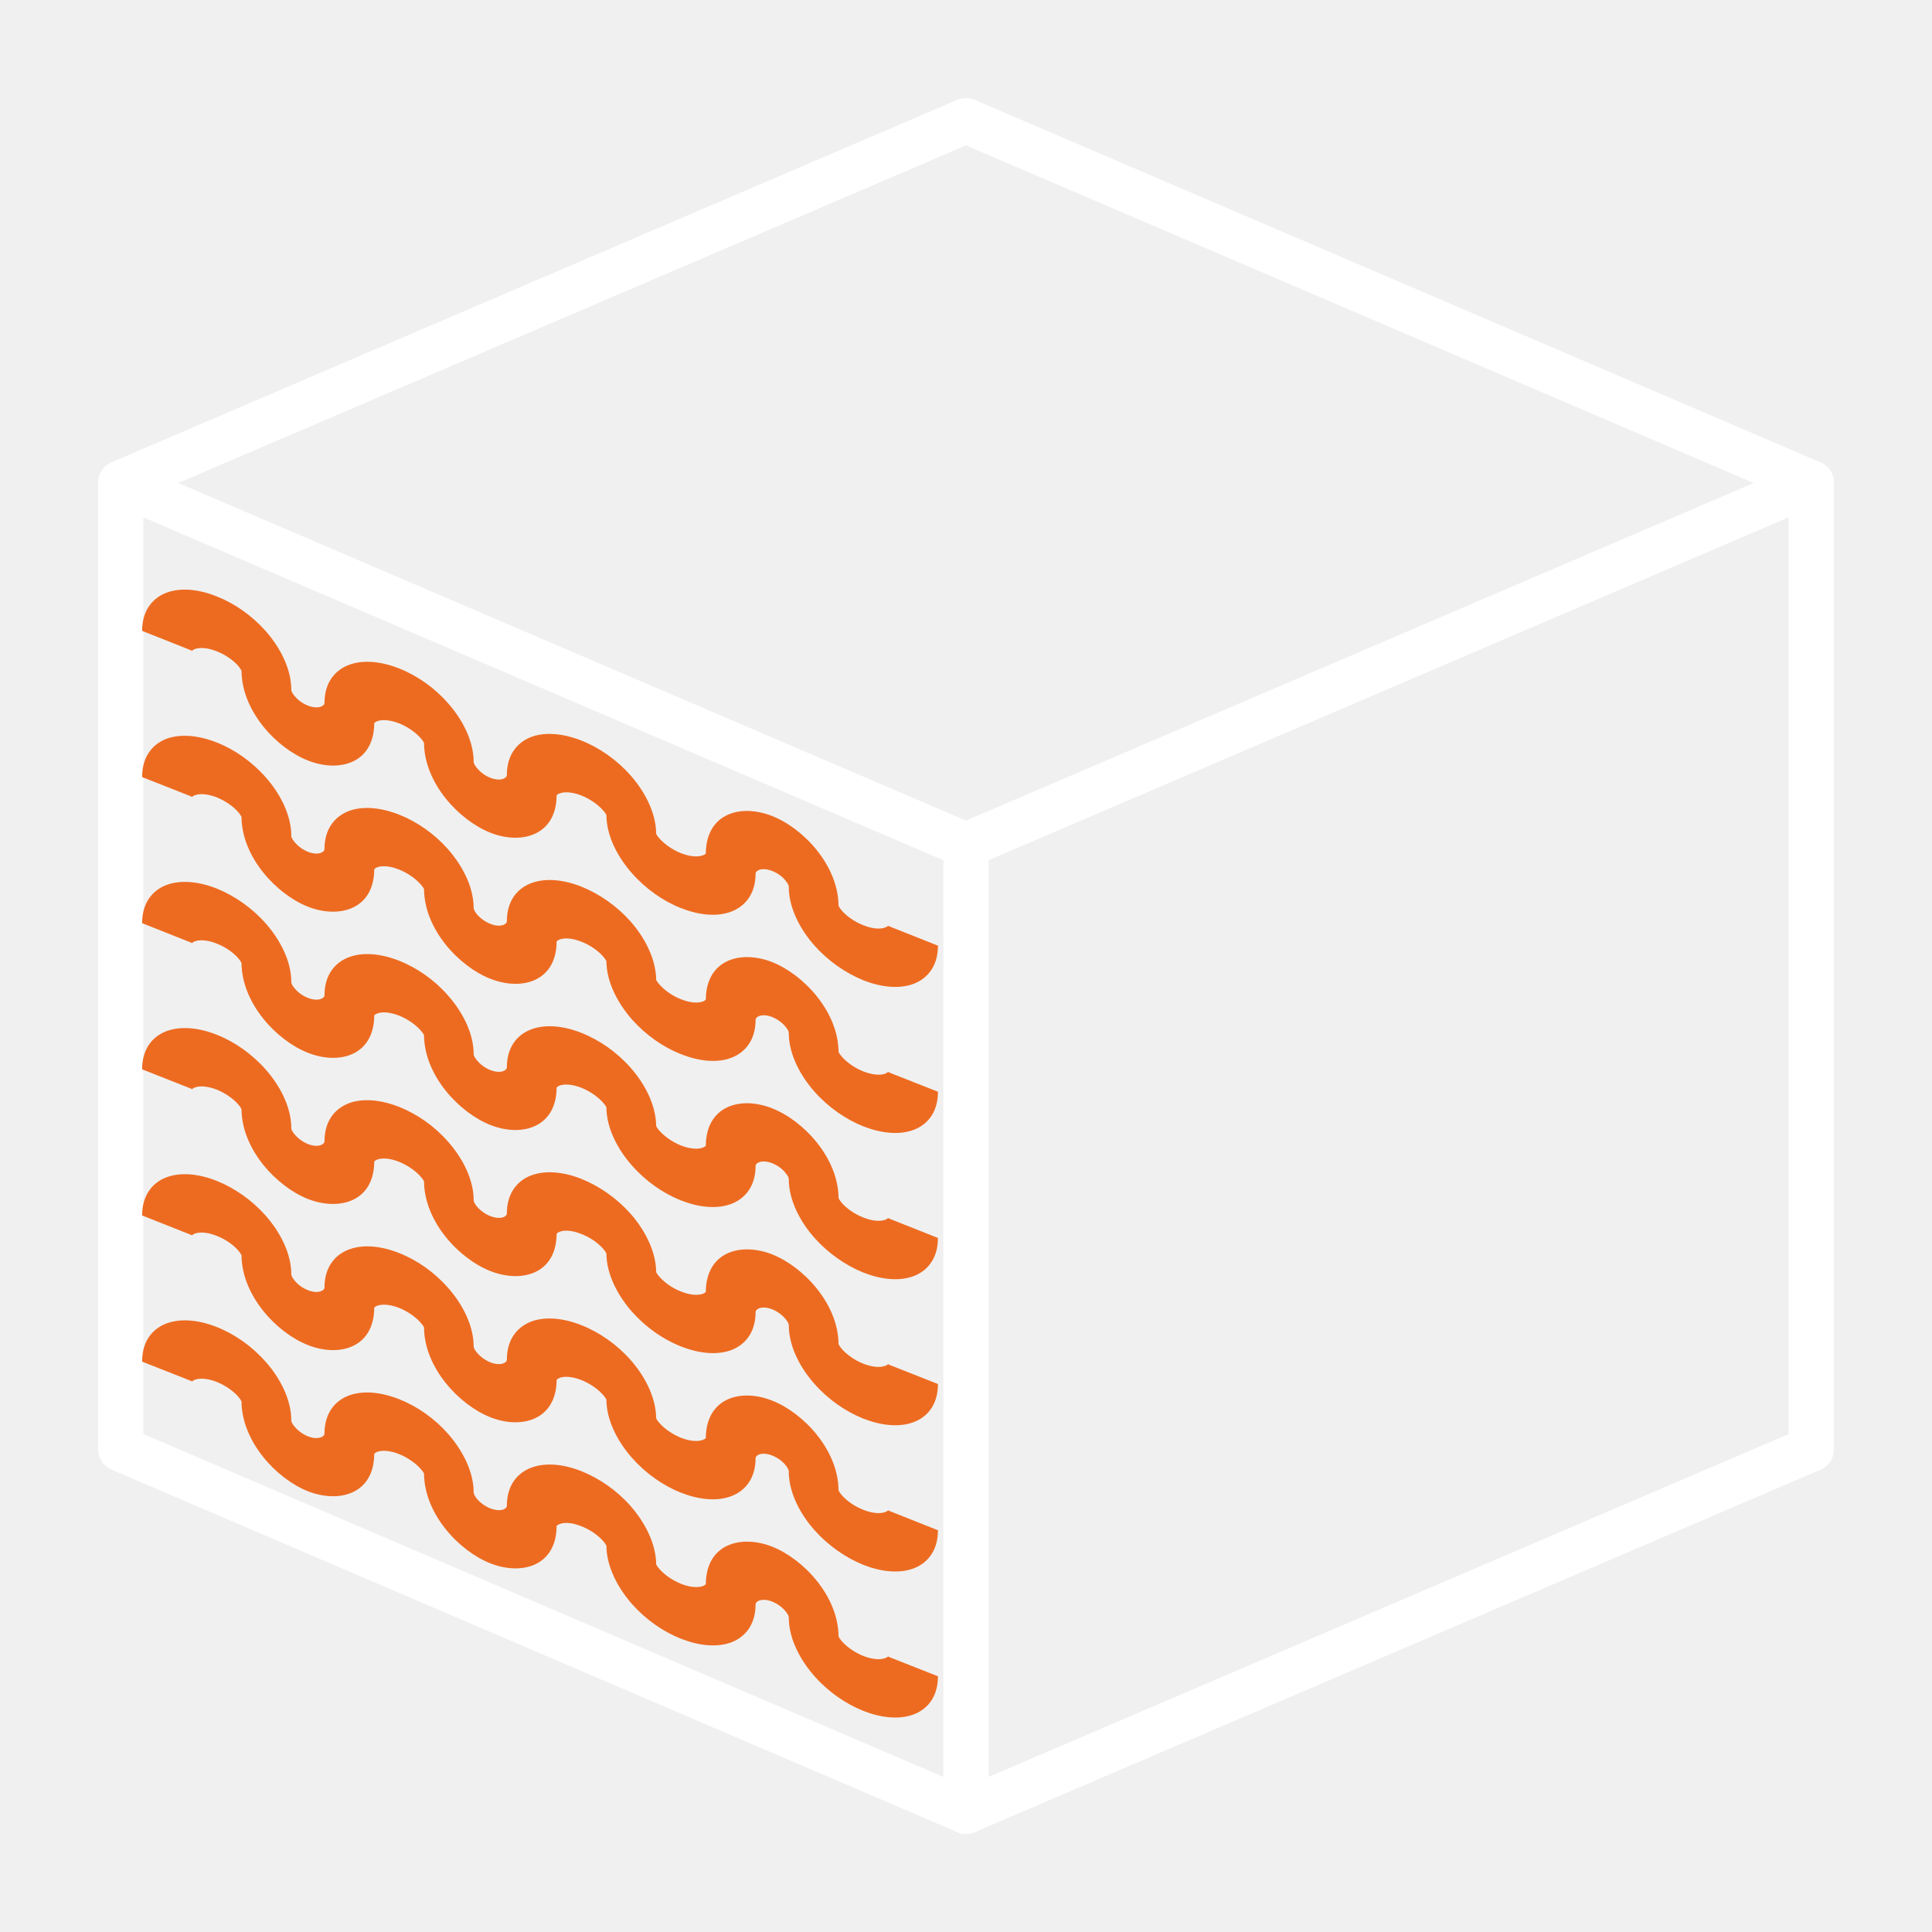
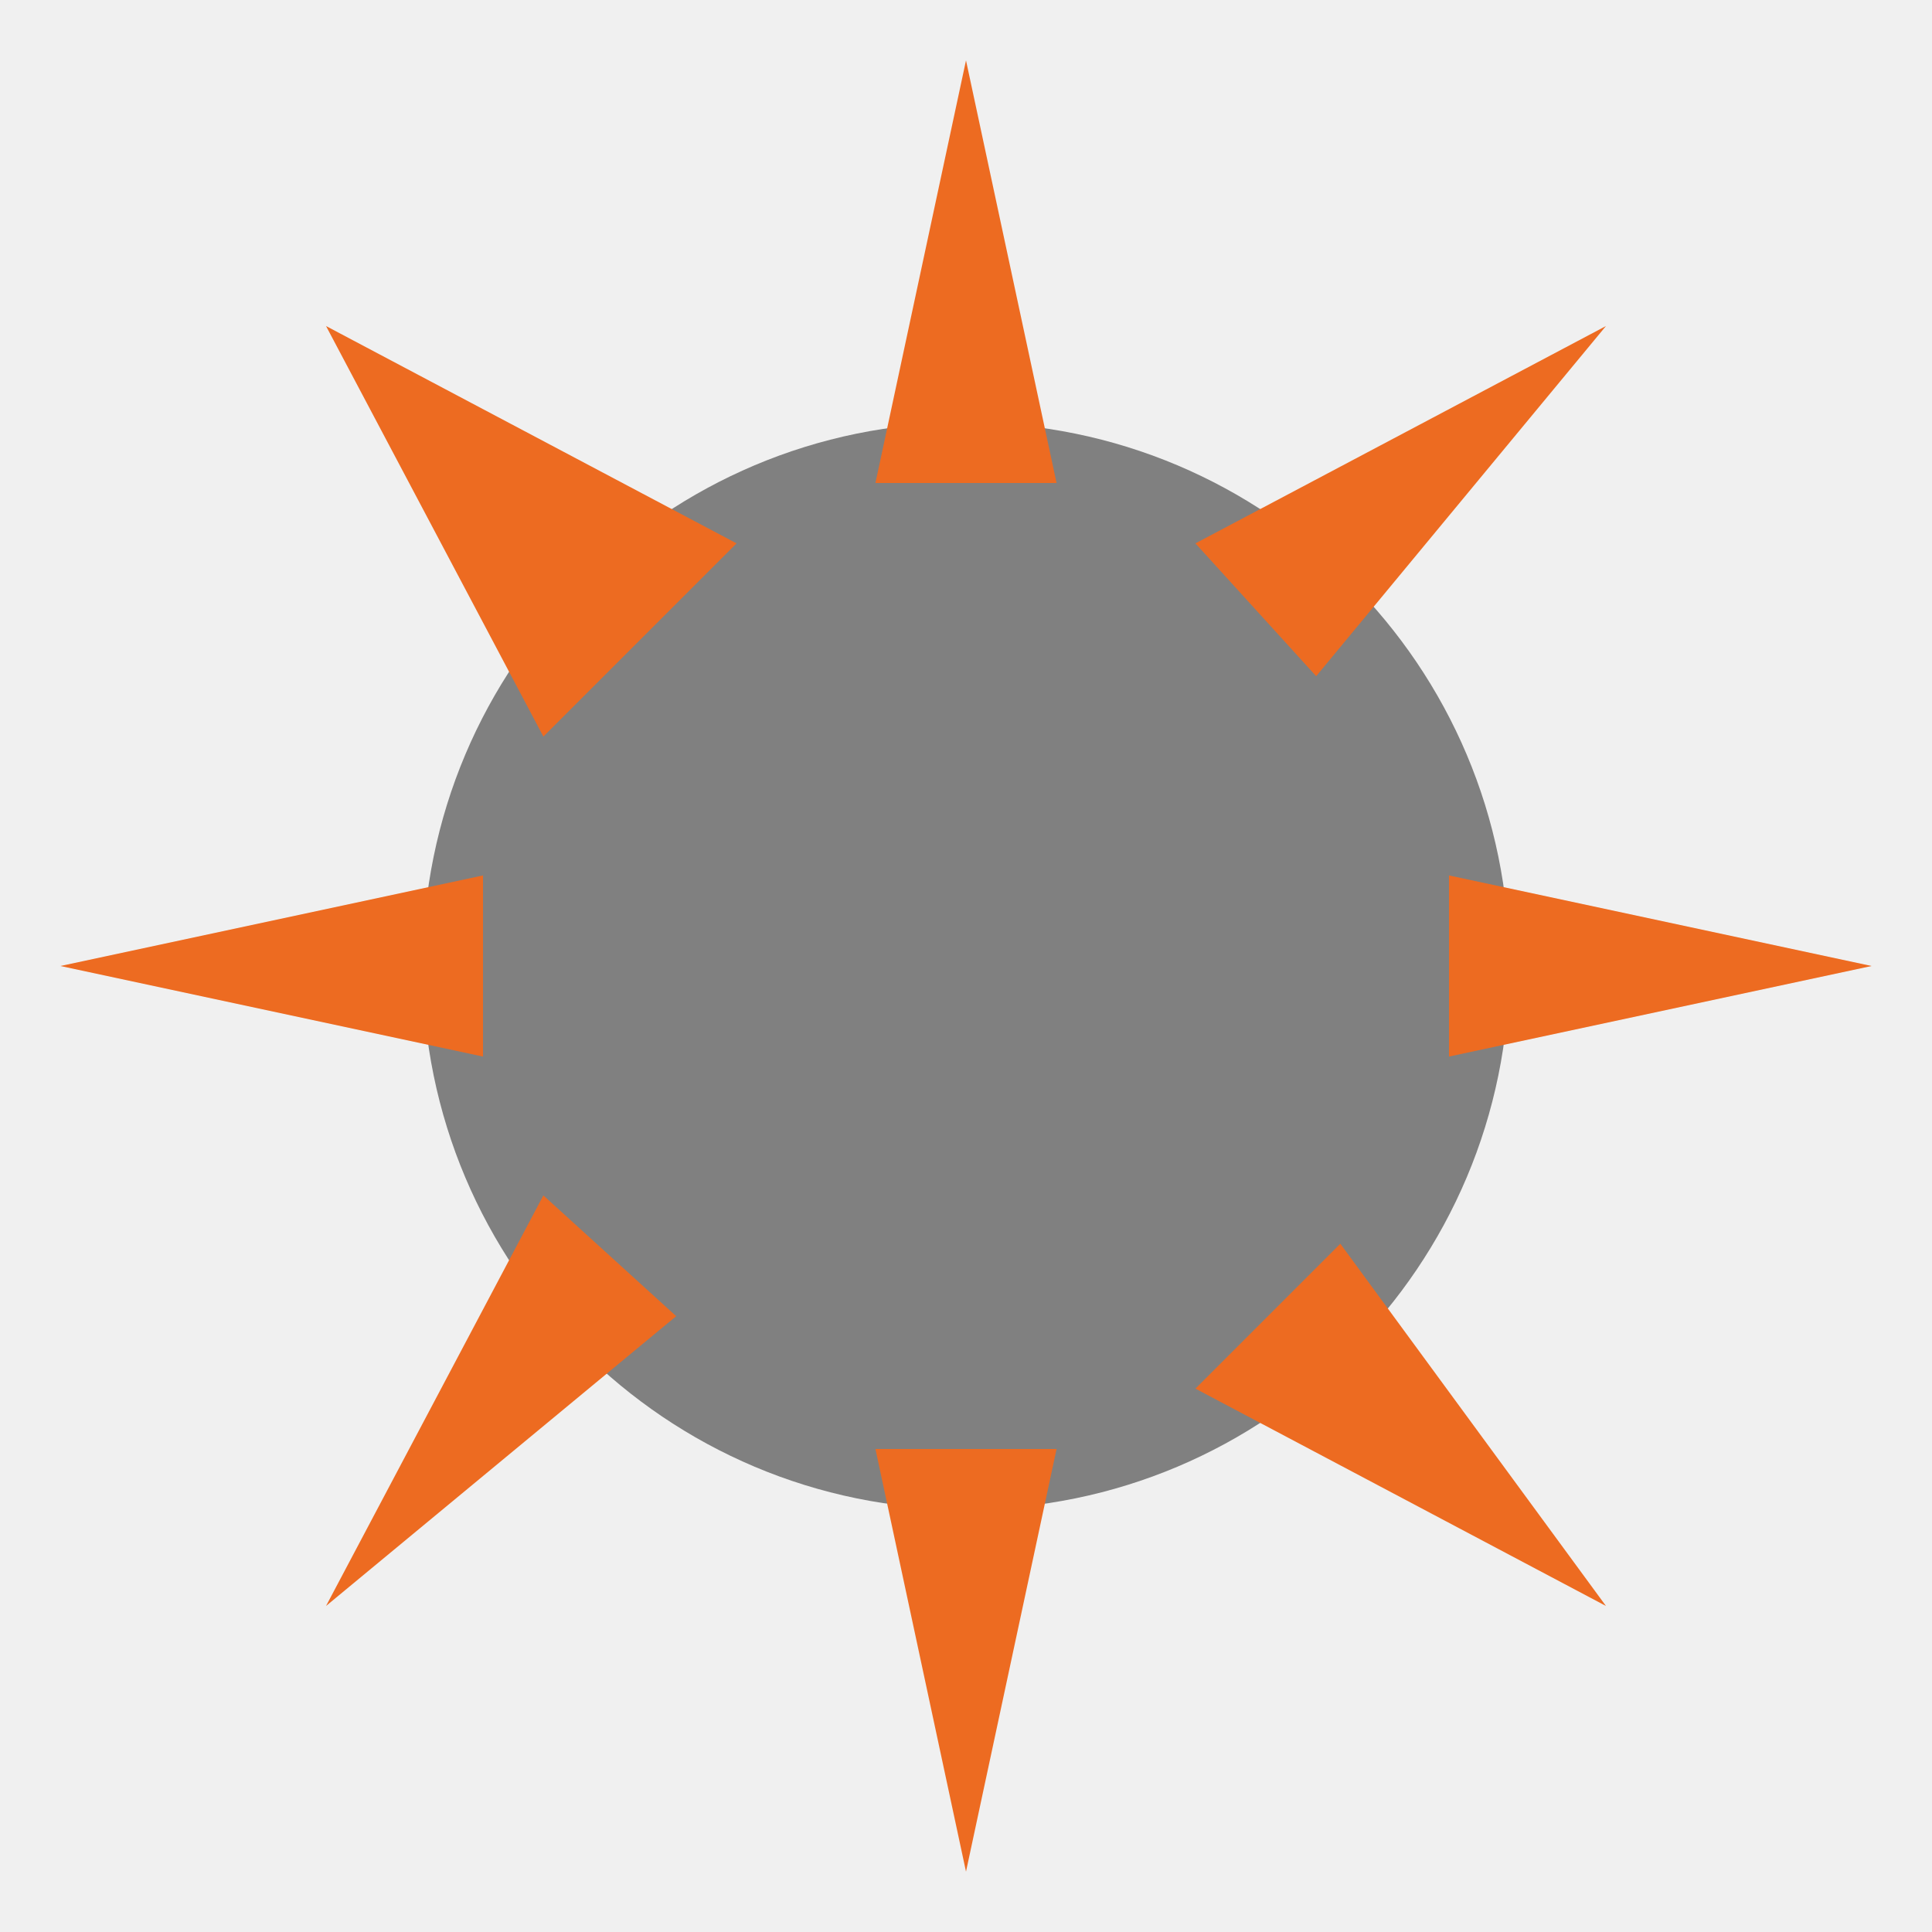
- <svg xmlns="http://www.w3.org/2000/svg" version="1.0" id="Layer_1" x="0px" y="0px" viewBox="0 0 128 128" enable-background="new 0 0 128 128" xml:space="preserve">
-   <defs id="defs32">
- 	
- </defs>
-   <polyline fill="none" stroke="#ffffff" stroke-width="3" stroke-linecap="round" stroke-linejoin="round" stroke-miterlimit="10" points="   120,32 64,8 8,32 8,96 64,120  " id="polyline2" />
-   <polyline fill="none" stroke="#ffffff" stroke-width="3" stroke-linecap="round" stroke-linejoin="round" stroke-miterlimit="10" points="   8,32 64,56 64,120  " id="polyline6" />
-   <line fill="none" stroke="#ffffff" stroke-width="3" stroke-linecap="round" stroke-linejoin="round" stroke-miterlimit="10" x1="64" y1="56" x2="120" y2="32" id="line8" />
-   <line fill="none" stroke="#ffffff" stroke-width="3" stroke-linecap="round" stroke-linejoin="round" stroke-miterlimit="10" x1="64" y1="120" x2="120" y2="96" id="line10" />
-   <line fill="none" stroke="#ffffff" stroke-width="3" stroke-linecap="round" stroke-linejoin="round" stroke-miterlimit="10" x1="120" y1="96" x2="120" y2="32" id="line12" />
-   <path id="wave.svg" fill="#ed6b21" d="m 12.703,43.102 c 0,0.019 0,0.038 0,0.038 0,0.009 0,0.009 0,0.009 0,0 0,0 0,-0.009 0.019,-0.019 0.066,-0.094 0.235,-0.15 0.291,-0.094 0.789,-0.094 1.419,0.16 0.629,0.244 1.127,0.629 1.419,0.958 0.15,0.188 0.207,0.291 0.225,0.338 0.019,2.687 2.339,5.13 4.397,5.938 2.058,0.817 4.378,0.207 4.397,-2.471 0.019,-0.028 0.066,-0.085 0.225,-0.141 0.291,-0.103 0.789,-0.094 1.419,0.15 0.629,0.254 1.127,0.639 1.419,0.968 0.16,0.179 0.216,0.291 0.235,0.329 0.019,2.687 2.339,5.13 4.388,5.947 2.058,0.817 4.378,0.197 4.397,-2.471 0.019,-0.028 0.075,-0.094 0.235,-0.141 0.291,-0.103 0.78,-0.094 1.409,0.15 0.629,0.254 1.127,0.639 1.419,0.968 0.16,0.179 0.216,0.282 0.235,0.329 0.009,1.456 0.817,2.866 1.701,3.862 0.902,1.024 2.048,1.832 3.241,2.302 1.193,0.47 2.339,0.573 3.241,0.263 0.893,-0.301 1.701,-1.09 1.701,-2.556 0,-0.019 0.009,-0.132 0.188,-0.216 0.188,-0.094 0.498,-0.113 0.911,0.047 0.413,0.16 0.733,0.432 0.911,0.676 0.188,0.225 0.188,0.348 0.188,0.366 0,1.466 0.808,2.894 1.701,3.899 0.902,1.015 2.058,1.823 3.241,2.302 1.193,0.47 2.349,0.573 3.251,0.263 0.883,-0.301 1.691,-1.09 1.691,-2.556 l -3.288,-1.306 c 0,-0.019 0,-0.028 0,-0.038 0,-0.009 0,-0.009 0,-0.009 0,0 0,0 0,0.009 -0.009,0.028 -0.066,0.094 -0.235,0.15 -0.291,0.103 -0.789,0.094 -1.419,-0.16 -0.629,-0.244 -1.127,-0.629 -1.419,-0.958 -0.15,-0.179 -0.207,-0.291 -0.225,-0.329 -0.019,-2.687 -2.339,-5.139 -4.397,-5.947 -2.058,-0.817 -4.369,-0.207 -4.397,2.471 -0.009,0.028 -0.066,0.094 -0.225,0.141 -0.291,0.103 -0.789,0.094 -1.419,-0.15 -0.629,-0.254 -1.127,-0.639 -1.419,-0.968 -0.16,-0.179 -0.216,-0.282 -0.225,-0.329 -0.019,-1.456 -0.817,-2.866 -1.701,-3.862 -0.902,-1.024 -2.058,-1.832 -3.251,-2.302 -1.184,-0.47 -2.339,-0.573 -3.241,-0.272 -0.893,0.31 -1.701,1.09 -1.701,2.565 0,0.009 0,0.132 -0.188,0.216 -0.179,0.094 -0.498,0.113 -0.911,-0.047 -0.404,-0.16 -0.723,-0.442 -0.911,-0.676 -0.179,-0.225 -0.188,-0.348 -0.188,-0.366 0,-1.466 -0.808,-2.894 -1.701,-3.899 -0.893,-1.024 -2.048,-1.832 -3.241,-2.302 -1.193,-0.47 -2.339,-0.573 -3.241,-0.263 -0.893,0.301 -1.701,1.09 -1.701,2.556 0,0.019 0,0.132 -0.188,0.216 -0.188,0.094 -0.498,0.113 -0.911,-0.047 -0.413,-0.16 -0.723,-0.432 -0.911,-0.667 -0.188,-0.235 -0.188,-0.357 -0.188,-0.376 0,-1.466 -0.808,-2.884 -1.701,-3.899 -0.902,-1.015 -2.048,-1.823 -3.241,-2.292 -1.193,-0.479 -2.339,-0.583 -3.251,-0.272 -0.883,0.301 -1.691,1.09 -1.691,2.556 z m 0,48.405 c 0,0.019 0,0.038 0,0.047 0,0 0,0.009 0,0.009 0,0 0,-0.009 0,-0.009 0.019,-0.028 0.066,-0.094 0.235,-0.15 0.291,-0.103 0.789,-0.094 1.419,0.15 0.629,0.254 1.127,0.639 1.419,0.968 0.15,0.179 0.207,0.282 0.225,0.329 0.019,2.687 2.339,5.13 4.397,5.947 2.058,0.808 4.378,0.197 4.397,-2.471 0.019,-0.028 0.066,-0.094 0.225,-0.15 0.291,-0.094 0.789,-0.094 1.419,0.16 0.629,0.254 1.127,0.639 1.419,0.968 0.16,0.179 0.216,0.282 0.235,0.329 0.019,2.687 2.339,5.13 4.388,5.938 2.058,0.817 4.378,0.207 4.397,-2.471 0.019,-0.028 0.075,-0.085 0.235,-0.141 0.291,-0.103 0.78,-0.094 1.409,0.16 0.629,0.244 1.127,0.629 1.419,0.958 0.16,0.179 0.216,0.291 0.235,0.329 0.009,1.456 0.817,2.866 1.701,3.871 0.902,1.015 2.048,1.823 3.241,2.292 1.193,0.47 2.339,0.573 3.241,0.272 0.893,-0.301 1.701,-1.09 1.701,-2.556 0,-0.019 0.009,-0.132 0.188,-0.225 0.188,-0.085 0.498,-0.113 0.911,0.047 0.413,0.169 0.733,0.442 0.911,0.676 0.188,0.235 0.188,0.348 0.188,0.366 0,1.466 0.808,2.894 1.701,3.899 0.902,1.024 2.058,1.832 3.241,2.302 1.193,0.47 2.349,0.573 3.251,0.263 0.883,-0.301 1.691,-1.08 1.691,-2.556 l -3.288,-1.297 c 0,-0.028 0,-0.038 0,-0.047 0,0 0,-0.009 0,-0.009 0,0 0,0 0,0.009 -0.009,0.028 -0.066,0.094 -0.235,0.15 -0.291,0.103 -0.789,0.094 -1.419,-0.15 -0.629,-0.254 -1.127,-0.639 -1.419,-0.968 -0.15,-0.179 -0.207,-0.282 -0.225,-0.329 -0.019,-2.687 -2.339,-5.13 -4.397,-5.947 -2.058,-0.808 -4.369,-0.197 -4.397,2.471 -0.009,0.028 -0.066,0.094 -0.225,0.15 -0.291,0.094 -0.789,0.094 -1.419,-0.16 -0.629,-0.254 -1.127,-0.639 -1.419,-0.968 -0.16,-0.179 -0.216,-0.282 -0.225,-0.329 -0.019,-1.447 -0.817,-2.856 -1.701,-3.862 -0.902,-1.024 -2.058,-1.823 -3.251,-2.302 -1.184,-0.47 -2.339,-0.573 -3.241,-0.263 -0.893,0.301 -1.701,1.09 -1.701,2.556 0,0.019 0,0.132 -0.188,0.225 -0.179,0.085 -0.498,0.103 -0.911,-0.056 -0.404,-0.16 -0.723,-0.432 -0.911,-0.667 -0.179,-0.235 -0.188,-0.357 -0.188,-0.376 0,-1.466 -0.808,-2.884 -1.701,-3.899 -0.893,-1.015 -2.048,-1.823 -3.241,-2.292 -1.193,-0.47 -2.339,-0.573 -3.241,-0.272 -0.893,0.301 -1.701,1.09 -1.701,2.556 0,0.019 0,0.132 -0.188,0.225 -0.188,0.085 -0.498,0.113 -0.911,-0.047 -0.413,-0.169 -0.723,-0.442 -0.911,-0.676 -0.188,-0.235 -0.188,-0.348 -0.188,-0.366 0,-1.466 -0.808,-2.894 -1.701,-3.899 -0.902,-1.024 -2.048,-1.832 -3.241,-2.302 -1.193,-0.47 -2.339,-0.573 -3.251,-0.263 -0.883,0.301 -1.691,1.08 -1.691,2.556 z m 0,-9.677 c 0,0.019 0,0.028 0,0.038 0,0.009 0,0.009 0,0.009 0,0 0,0 0,-0.009 0.019,-0.019 0.066,-0.094 0.235,-0.15 0.291,-0.094 0.789,-0.094 1.419,0.16 0.629,0.244 1.127,0.629 1.419,0.958 0.15,0.179 0.207,0.291 0.225,0.329 0.019,2.687 2.339,5.139 4.397,5.947 2.058,0.817 4.378,0.207 4.397,-2.471 0.019,-0.028 0.066,-0.094 0.225,-0.141 0.291,-0.103 0.789,-0.094 1.419,0.15 0.629,0.254 1.127,0.639 1.419,0.968 0.16,0.179 0.216,0.282 0.235,0.329 0.019,2.687 2.339,5.13 4.388,5.947 2.058,0.817 4.378,0.197 4.397,-2.471 0.019,-0.028 0.075,-0.094 0.235,-0.15 0.291,-0.094 0.78,-0.085 1.409,0.16 0.629,0.254 1.127,0.639 1.419,0.968 0.16,0.179 0.216,0.282 0.235,0.329 0.009,1.456 0.817,2.866 1.701,3.862 0.902,1.024 2.048,1.832 3.241,2.302 1.193,0.47 2.339,0.573 3.241,0.263 0.893,-0.301 1.701,-1.09 1.701,-2.556 0,-0.019 0.009,-0.132 0.188,-0.216 0.188,-0.094 0.498,-0.113 0.911,0.047 0.413,0.16 0.733,0.432 0.911,0.667 0.188,0.235 0.188,0.357 0.188,0.376 0,1.466 0.808,2.894 1.701,3.899 0.902,1.015 2.058,1.823 3.241,2.302 1.193,0.47 2.349,0.573 3.251,0.263 0.883,-0.301 1.691,-1.09 1.691,-2.556 l -3.288,-1.306 c 0,-0.019 0,-0.028 0,-0.038 0,-0.009 0,-0.009 0,-0.009 0,0 0,0 0,0.009 -0.009,0.019 -0.066,0.094 -0.235,0.15 -0.291,0.094 -0.789,0.094 -1.419,-0.16 -0.629,-0.244 -1.127,-0.629 -1.419,-0.958 -0.15,-0.179 -0.207,-0.291 -0.225,-0.329 -0.019,-2.696 -2.339,-5.139 -4.397,-5.947 -2.058,-0.817 -4.369,-0.207 -4.397,2.471 -0.009,0.028 -0.066,0.085 -0.225,0.141 -0.291,0.103 -0.789,0.094 -1.419,-0.15 -0.629,-0.254 -1.127,-0.639 -1.419,-0.968 -0.16,-0.179 -0.216,-0.291 -0.225,-0.329 -0.019,-1.456 -0.817,-2.866 -1.701,-3.862 -0.902,-1.024 -2.058,-1.832 -3.251,-2.302 -1.184,-0.47 -2.339,-0.573 -3.241,-0.272 -0.893,0.31 -1.701,1.09 -1.701,2.565 0,0.009 0,0.132 -0.188,0.216 -0.179,0.094 -0.498,0.113 -0.911,-0.047 -0.404,-0.169 -0.723,-0.442 -0.911,-0.676 -0.179,-0.235 -0.188,-0.348 -0.188,-0.366 0,-1.466 -0.808,-2.894 -1.701,-3.899 -0.893,-1.024 -2.048,-1.832 -3.241,-2.302 -1.193,-0.47 -2.339,-0.573 -3.241,-0.263 -0.893,0.301 -1.701,1.09 -1.701,2.556 0,0.019 0,0.132 -0.188,0.216 -0.188,0.094 -0.498,0.113 -0.911,-0.047 -0.413,-0.16 -0.723,-0.432 -0.911,-0.676 -0.188,-0.225 -0.188,-0.348 -0.188,-0.366 0,-1.466 -0.808,-2.884 -1.701,-3.899 -0.902,-1.015 -2.048,-1.823 -3.241,-2.302 -1.193,-0.47 -2.339,-0.573 -3.251,-0.263 -0.883,0.301 -1.691,1.09 -1.691,2.556 z m 0,-9.687 c 0,0.019 0,0.038 0,0.047 0,0 0,0.009 0,0.009 0,0 0,0 0,-0.009 0.019,-0.028 0.066,-0.094 0.235,-0.15 0.291,-0.103 0.789,-0.094 1.419,0.15 0.629,0.254 1.127,0.639 1.419,0.968 0.15,0.179 0.207,0.282 0.225,0.329 0.019,2.687 2.339,5.13 4.397,5.947 2.058,0.808 4.378,0.197 4.397,-2.471 0.019,-0.028 0.066,-0.094 0.225,-0.15 0.291,-0.094 0.789,-0.094 1.419,0.16 0.629,0.254 1.127,0.639 1.419,0.968 0.16,0.179 0.216,0.282 0.235,0.329 0.019,2.687 2.339,5.13 4.388,5.938 2.058,0.817 4.378,0.207 4.397,-2.462 0.019,-0.038 0.075,-0.094 0.235,-0.15 0.291,-0.103 0.78,-0.094 1.409,0.16 0.629,0.244 1.127,0.629 1.419,0.958 0.16,0.179 0.216,0.291 0.235,0.329 0.009,1.456 0.817,2.866 1.701,3.871 0.902,1.015 2.048,1.823 3.241,2.292 1.193,0.47 2.339,0.573 3.241,0.272 0.893,-0.301 1.701,-1.09 1.701,-2.556 0,-0.019 0.009,-0.132 0.188,-0.225 0.188,-0.085 0.498,-0.113 0.911,0.047 0.413,0.169 0.733,0.442 0.911,0.676 0.188,0.235 0.188,0.348 0.188,0.366 0,1.466 0.808,2.894 1.701,3.899 0.902,1.024 2.058,1.832 3.241,2.302 1.193,0.47 2.349,0.573 3.251,0.263 0.883,-0.301 1.691,-1.08 1.691,-2.556 l -3.288,-1.297 c 0,-0.019 0,-0.038 0,-0.047 0,0 0,-0.009 0,-0.009 0,0 0,0 0,0.009 -0.009,0.028 -0.066,0.094 -0.235,0.15 -0.291,0.103 -0.789,0.094 -1.419,-0.15 -0.629,-0.254 -1.127,-0.639 -1.419,-0.968 -0.15,-0.179 -0.207,-0.282 -0.225,-0.329 -0.019,-2.687 -2.339,-5.13 -4.397,-5.947 -2.058,-0.808 -4.369,-0.197 -4.397,2.471 -0.009,0.028 -0.066,0.094 -0.225,0.15 -0.291,0.094 -0.789,0.094 -1.419,-0.16 -0.629,-0.244 -1.127,-0.639 -1.419,-0.968 -0.16,-0.179 -0.216,-0.282 -0.225,-0.329 -0.019,-1.447 -0.817,-2.856 -1.701,-3.862 -0.902,-1.015 -2.058,-1.823 -3.251,-2.302 -1.184,-0.47 -2.339,-0.573 -3.241,-0.263 -0.893,0.301 -1.701,1.09 -1.701,2.556 0,0.019 0,0.132 -0.188,0.225 -0.179,0.085 -0.498,0.103 -0.911,-0.056 -0.404,-0.16 -0.723,-0.432 -0.911,-0.667 -0.179,-0.235 -0.188,-0.348 -0.188,-0.376 0,-1.466 -0.808,-2.884 -1.701,-3.89 -0.893,-1.024 -2.048,-1.832 -3.241,-2.302 -1.193,-0.47 -2.339,-0.573 -3.241,-0.272 -0.893,0.31 -1.701,1.09 -1.701,2.556 0,0.019 0,0.132 -0.188,0.225 -0.188,0.094 -0.498,0.113 -0.911,-0.047 -0.413,-0.169 -0.723,-0.442 -0.911,-0.676 -0.188,-0.235 -0.188,-0.348 -0.188,-0.366 0,-1.466 -0.808,-2.894 -1.701,-3.899 -0.902,-1.024 -2.048,-1.832 -3.241,-2.302 -1.193,-0.47 -2.339,-0.573 -3.251,-0.263 -0.883,0.301 -1.691,1.08 -1.691,2.556 z m 0,-9.677 c 0,0.019 0,0.038 0,0.038 0,0.009 0,0.009 0,0.009 0,0 0,0 0,-0.009 0.019,-0.019 0.066,-0.094 0.235,-0.15 0.291,-0.094 0.789,-0.094 1.419,0.16 0.629,0.244 1.127,0.629 1.419,0.958 0.15,0.179 0.207,0.291 0.225,0.329 0.019,2.687 2.339,5.139 4.397,5.947 2.058,0.817 4.378,0.207 4.397,-2.471 0.019,-0.028 0.066,-0.085 0.225,-0.141 0.291,-0.103 0.789,-0.094 1.419,0.15 0.629,0.254 1.127,0.639 1.419,0.968 0.16,0.179 0.216,0.291 0.235,0.329 0.019,2.687 2.339,5.13 4.388,5.947 2.058,0.817 4.378,0.197 4.397,-2.471 0.019,-0.028 0.075,-0.094 0.235,-0.15 0.291,-0.094 0.78,-0.085 1.409,0.16 0.629,0.254 1.127,0.639 1.419,0.968 0.16,0.179 0.216,0.282 0.235,0.329 0.009,1.456 0.817,2.866 1.701,3.862 0.902,1.024 2.048,1.832 3.241,2.302 1.193,0.47 2.339,0.573 3.241,0.263 0.893,-0.301 1.701,-1.09 1.701,-2.556 0,-0.019 0.009,-0.132 0.188,-0.216 0.188,-0.094 0.498,-0.113 0.911,0.047 0.413,0.16 0.733,0.432 0.911,0.676 0.188,0.225 0.188,0.348 0.188,0.366 0,1.466 0.808,2.894 1.701,3.899 0.902,1.015 2.058,1.823 3.241,2.302 1.193,0.47 2.349,0.573 3.251,0.263 0.883,-0.301 1.691,-1.09 1.691,-2.556 l -3.288,-1.306 c 0,-0.019 0,-0.028 0,-0.038 0,-0.009 0,-0.009 0,-0.009 0,0 0,0 0,0.009 -0.009,0.019 -0.066,0.094 -0.235,0.15 -0.291,0.094 -0.789,0.094 -1.419,-0.16 -0.629,-0.244 -1.127,-0.629 -1.419,-0.958 -0.15,-0.179 -0.207,-0.291 -0.225,-0.329 -0.019,-2.687 -2.339,-5.139 -4.397,-5.947 -2.058,-0.817 -4.369,-0.207 -4.397,2.471 -0.009,0.028 -0.066,0.085 -0.225,0.141 -0.291,0.103 -0.789,0.094 -1.419,-0.15 -0.629,-0.254 -1.127,-0.639 -1.419,-0.968 -0.16,-0.179 -0.216,-0.291 -0.225,-0.329 -0.019,-1.456 -0.817,-2.866 -1.701,-3.862 -0.902,-1.024 -2.058,-1.832 -3.251,-2.302 -1.184,-0.47 -2.339,-0.573 -3.241,-0.263 -0.893,0.301 -1.701,1.08 -1.701,2.556 0,0.009 0,0.132 -0.188,0.216 -0.179,0.094 -0.498,0.113 -0.911,-0.047 -0.404,-0.16 -0.723,-0.442 -0.911,-0.676 -0.179,-0.235 -0.188,-0.348 -0.188,-0.366 0,-1.466 -0.808,-2.894 -1.701,-3.899 -0.893,-1.024 -2.048,-1.832 -3.241,-2.302 -1.193,-0.47 -2.339,-0.573 -3.241,-0.263 -0.893,0.301 -1.701,1.09 -1.701,2.556 0,0.019 0,0.132 -0.188,0.216 -0.188,0.094 -0.498,0.113 -0.911,-0.047 -0.413,-0.16 -0.723,-0.432 -0.911,-0.667 -0.188,-0.235 -0.188,-0.357 -0.188,-0.376 0,-1.466 -0.808,-2.884 -1.701,-3.899 -0.902,-1.015 -2.048,-1.823 -3.241,-2.302 -1.193,-0.47 -2.339,-0.573 -3.251,-0.263 -0.883,0.301 -1.691,1.09 -1.691,2.556 z m 0,-9.687 c 0,0.019 0,0.038 0,0.047 0,0 0,0.009 0,0.009 0,0 0,0 0,-0.009 0.019,-0.028 0.066,-0.094 0.235,-0.15 0.291,-0.103 0.789,-0.094 1.419,0.15 0.629,0.254 1.127,0.639 1.419,0.968 0.15,0.179 0.207,0.282 0.225,0.329 0.019,2.687 2.339,5.13 4.397,5.947 2.058,0.808 4.378,0.197 4.397,-2.471 0.019,-0.028 0.066,-0.094 0.225,-0.15 0.291,-0.094 0.789,-0.094 1.419,0.16 0.629,0.254 1.127,0.639 1.419,0.968 0.16,0.179 0.216,0.282 0.235,0.329 0.019,2.687 2.339,5.13 4.388,5.938 2.058,0.817 4.378,0.207 4.397,-2.462 0.019,-0.038 0.075,-0.094 0.235,-0.15 0.291,-0.094 0.78,-0.094 1.409,0.16 0.629,0.244 1.127,0.629 1.419,0.958 0.16,0.179 0.216,0.291 0.235,0.329 0.009,1.456 0.817,2.866 1.701,3.871 0.902,1.015 2.048,1.823 3.241,2.292 1.193,0.47 2.339,0.583 3.241,0.272 0.893,-0.301 1.701,-1.09 1.701,-2.556 0,-0.019 0.009,-0.132 0.188,-0.225 0.188,-0.085 0.498,-0.113 0.911,0.047 0.413,0.169 0.733,0.442 0.911,0.676 0.188,0.235 0.188,0.348 0.188,0.366 0,1.466 0.808,2.894 1.701,3.899 0.902,1.024 2.058,1.832 3.241,2.302 1.193,0.47 2.349,0.573 3.251,0.263 0.883,-0.301 1.691,-1.08 1.691,-2.556 l -3.288,-1.297 c 0,-0.019 0,-0.038 0,-0.047 0,0 0,-0.009 0,-0.009 0,0 0,0.009 0,0.009 -0.009,0.028 -0.066,0.094 -0.235,0.16 -0.291,0.094 -0.789,0.085 -1.419,-0.16 -0.629,-0.254 -1.127,-0.639 -1.419,-0.968 -0.15,-0.179 -0.207,-0.282 -0.225,-0.329 -0.019,-2.687 -2.339,-5.13 -4.397,-5.947 -2.058,-0.808 -4.369,-0.197 -4.397,2.471 -0.009,0.028 -0.066,0.094 -0.225,0.15 -0.291,0.094 -0.789,0.094 -1.419,-0.16 -0.629,-0.244 -1.127,-0.639 -1.419,-0.968 -0.16,-0.179 -0.216,-0.282 -0.225,-0.319 -0.019,-1.456 -0.817,-2.866 -1.701,-3.871 -0.902,-1.015 -2.058,-1.823 -3.251,-2.302 -1.184,-0.47 -2.339,-0.573 -3.241,-0.263 -0.893,0.301 -1.701,1.09 -1.701,2.556 0,0.019 0,0.132 -0.188,0.225 -0.179,0.085 -0.498,0.113 -0.911,-0.056 -0.404,-0.16 -0.723,-0.432 -0.911,-0.667 -0.179,-0.235 -0.188,-0.348 -0.188,-0.366 0,-1.475 -0.808,-2.894 -1.701,-3.909 -0.893,-1.015 -2.048,-1.823 -3.241,-2.292 -1.193,-0.47 -2.339,-0.573 -3.241,-0.272 -0.893,0.31 -1.701,1.09 -1.701,2.556 0,0.019 0,0.132 -0.188,0.225 -0.188,0.094 -0.498,0.113 -0.911,-0.047 -0.413,-0.169 -0.723,-0.442 -0.911,-0.676 -0.188,-0.235 -0.188,-0.348 -0.188,-0.366 0,-1.466 -0.808,-2.894 -1.701,-3.899 -0.902,-1.024 -2.048,-1.832 -3.241,-2.302 -1.193,-0.47 -2.339,-0.573 -3.251,-0.272 -0.883,0.31 -1.691,1.09 -1.691,2.565 z" />
+ <svg xmlns="http://www.w3.org/2000/svg" version="1.0" x="0px" y="0px" width="16px" height="16px" viewBox="0 0 16 16" enable-background="new 0 0 16 16" xml:space="preserve">
+   <circle cx="8" cy="8" r="4.5" fill="#808080" />
+   <polygon points="8,0.5 8.75,4 7.25,4" fill="#ED6B21" />
+   <polygon points="15.5,8 12,8.75 12,7.25" fill="#ED6B21" />
+   <polygon points="8,15.5 7.25,12 8.75,12" fill="#ED6B21" />
+   <polygon points="0.5,8 4,7.25 4,8.75" fill="#ED6B21" />
+   <polygon points="13.3,2.7 10.9,5.6 9.9,4.5" fill="#ED6B21" />
+   <polygon points="13.3,13.3 9.9,11.5 11.1,10.3" fill="#ED6B21" />
+   <polygon points="2.7,13.3 5.6,10.9 4.5,9.9" fill="#ED6B21" />
+   <polygon points="2.7,2.7 4.5,6.1 6.1,4.5" fill="#ED6B21" />
</svg>
